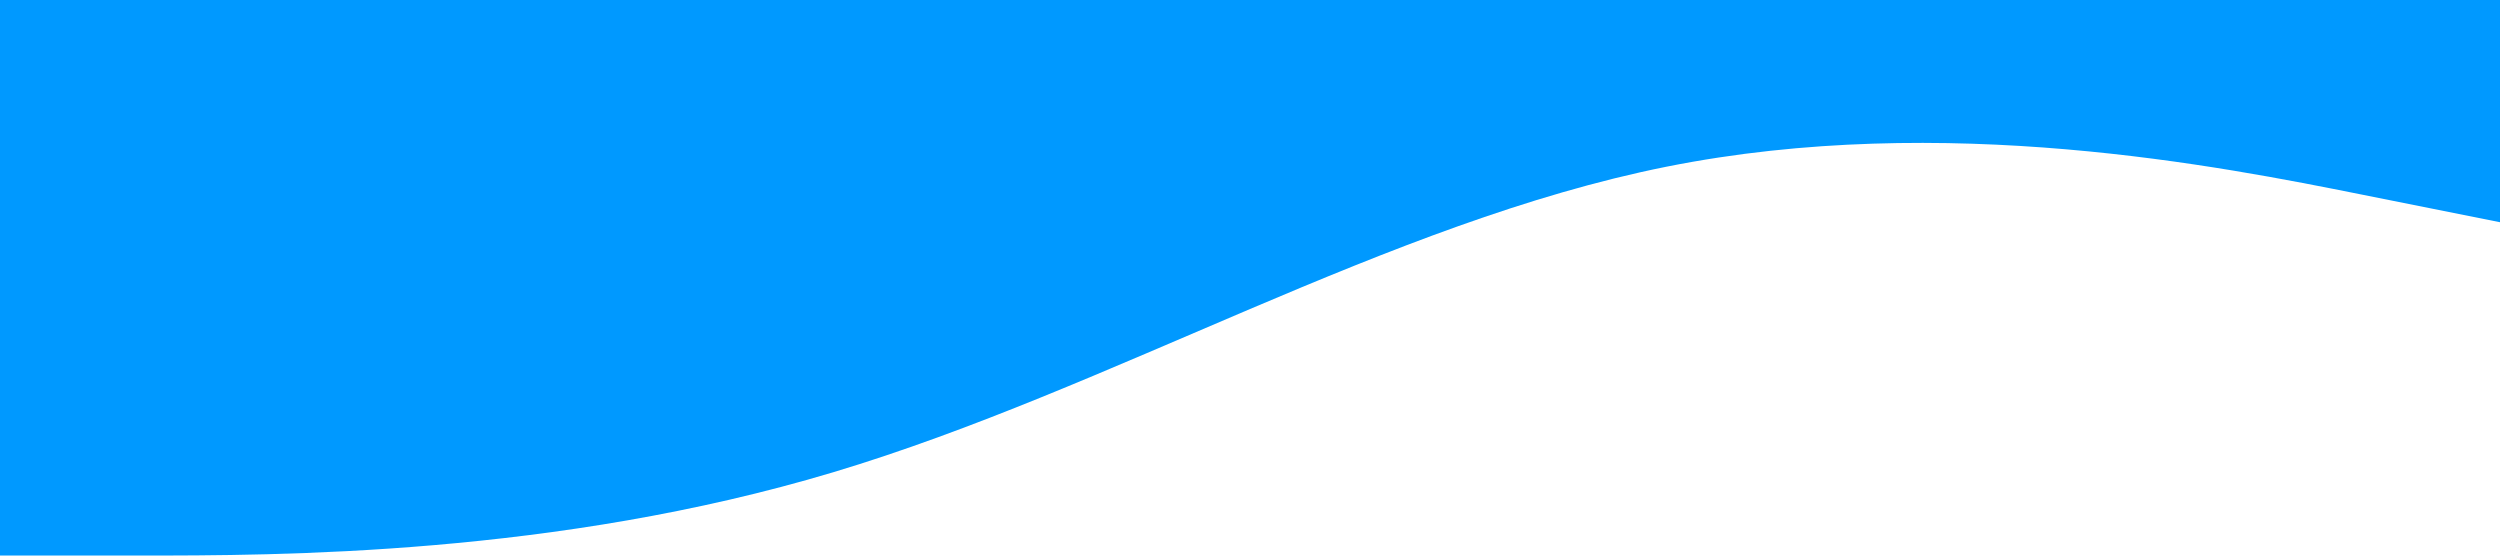
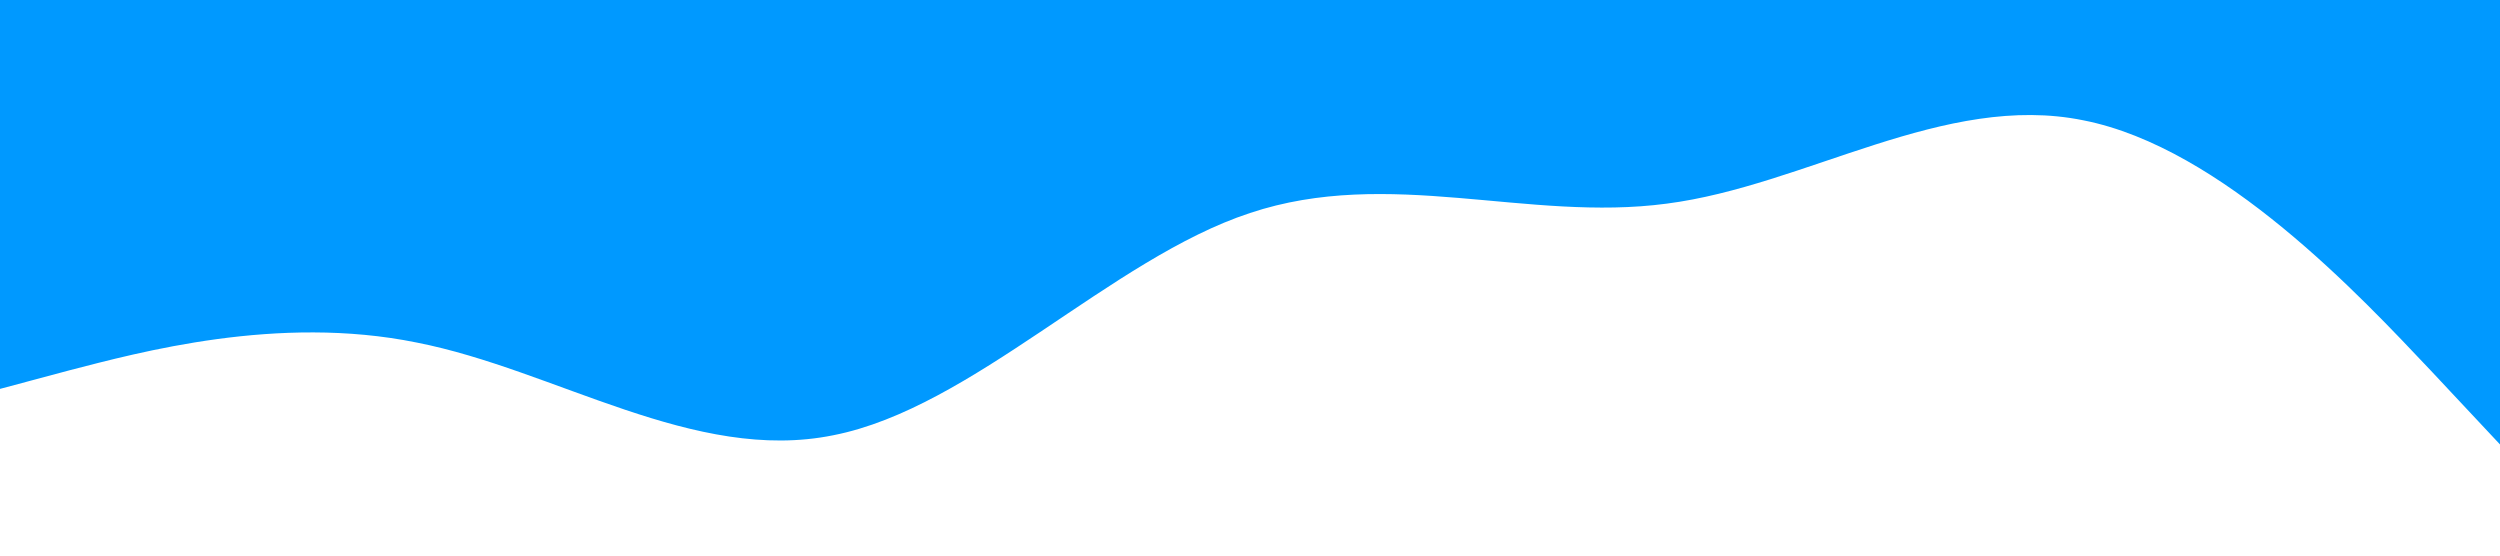
- <svg xmlns="http://www.w3.org/2000/svg" viewBox="0 0 1440 320">
-   <path fill="#0099ff" fill-opacity="1" d="M0,320L80,320C160,320,320,320,480,272C640,224,800,128,960,96C1120,64,1280,96,1360,112L1440,128L1440,0L1360,0C1280,0,1120,0,960,0C800,0,640,0,480,0C320,0,160,0,80,0L0,0Z" />
+ <svg xmlns="http://www.w3.org/2000/svg" viewBox="0 0 1440 320" preserveAspectRatio="none">
+   <path fill="#0099ff" fill-opacity="1" d="M0,224L40,213.3C80,203,160,181,240,197.3C320,213,400,267,480,250.7C560,235,640,149,720,122.7C800,96,880,128,960,117.3C1040,107,1120,53,1200,69.3C1280,85,1360,171,1400,213.3L1440,256L1440,0L1400,0C1360,0,1280,0,1200,0C1120,0,1040,0,960,0C880,0,800,0,720,0C640,0,560,0,480,0C400,0,320,0,240,0C160,0,80,0,40,0L0,0Z" />
</svg>
